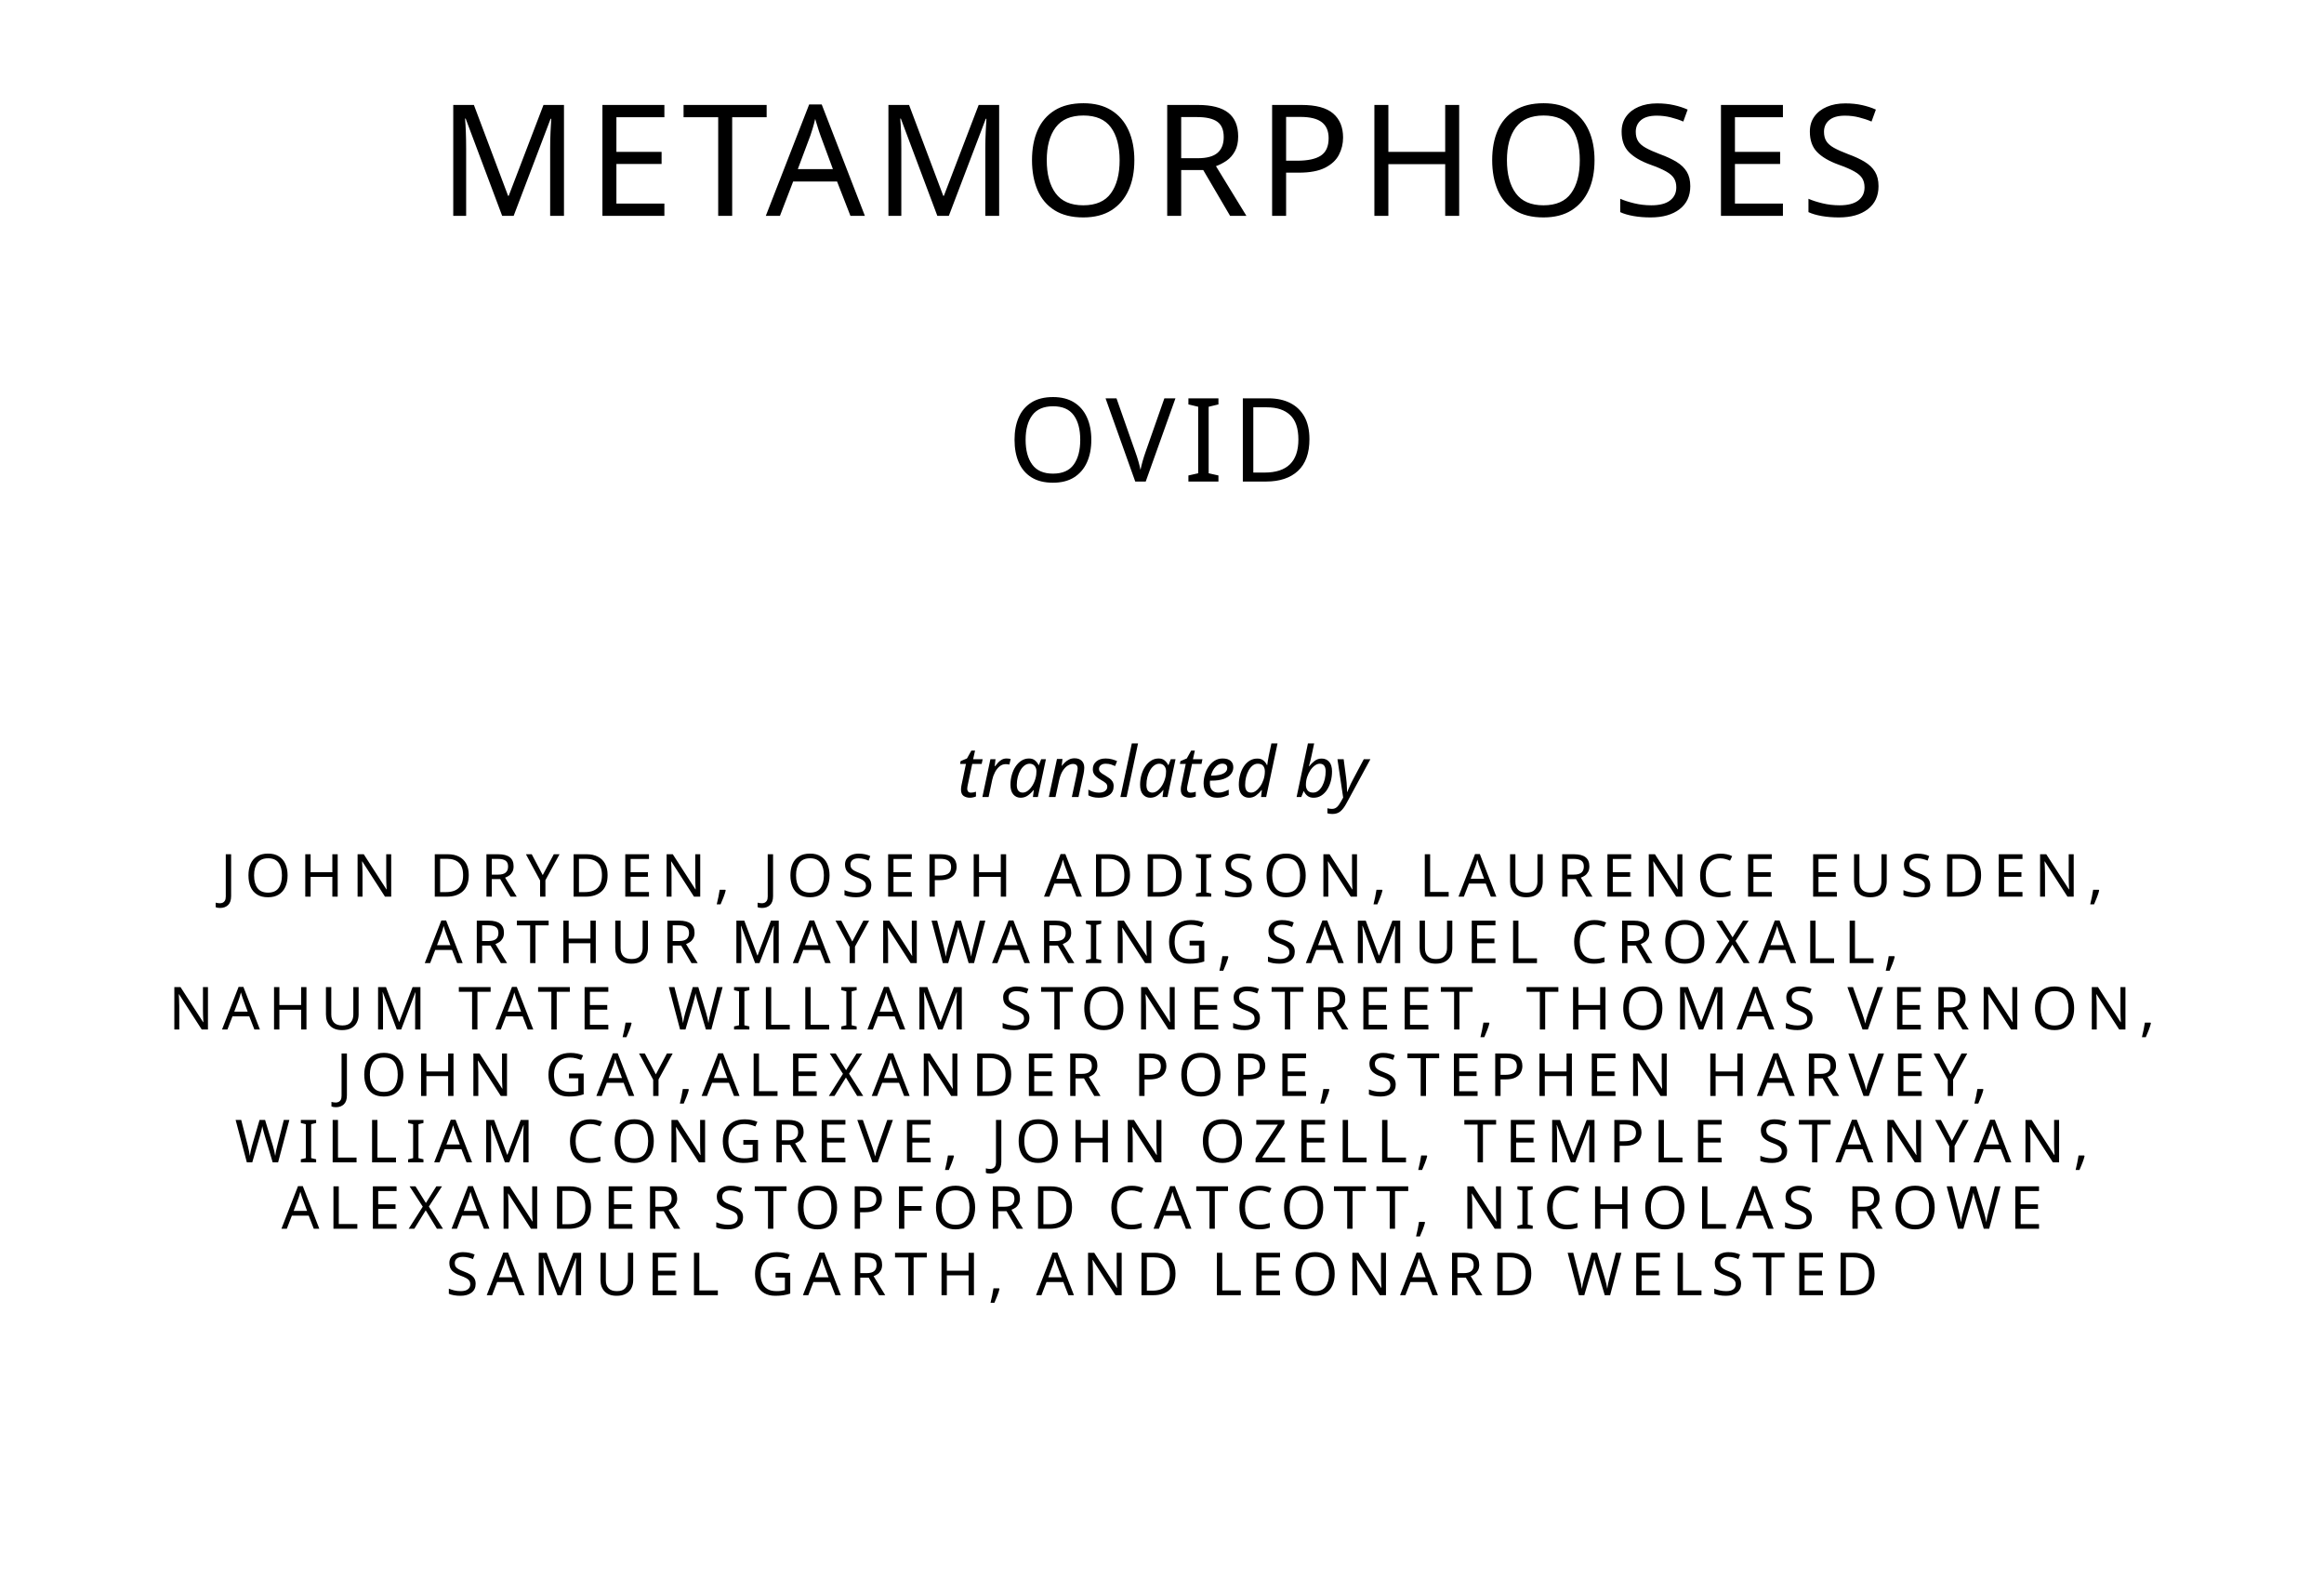
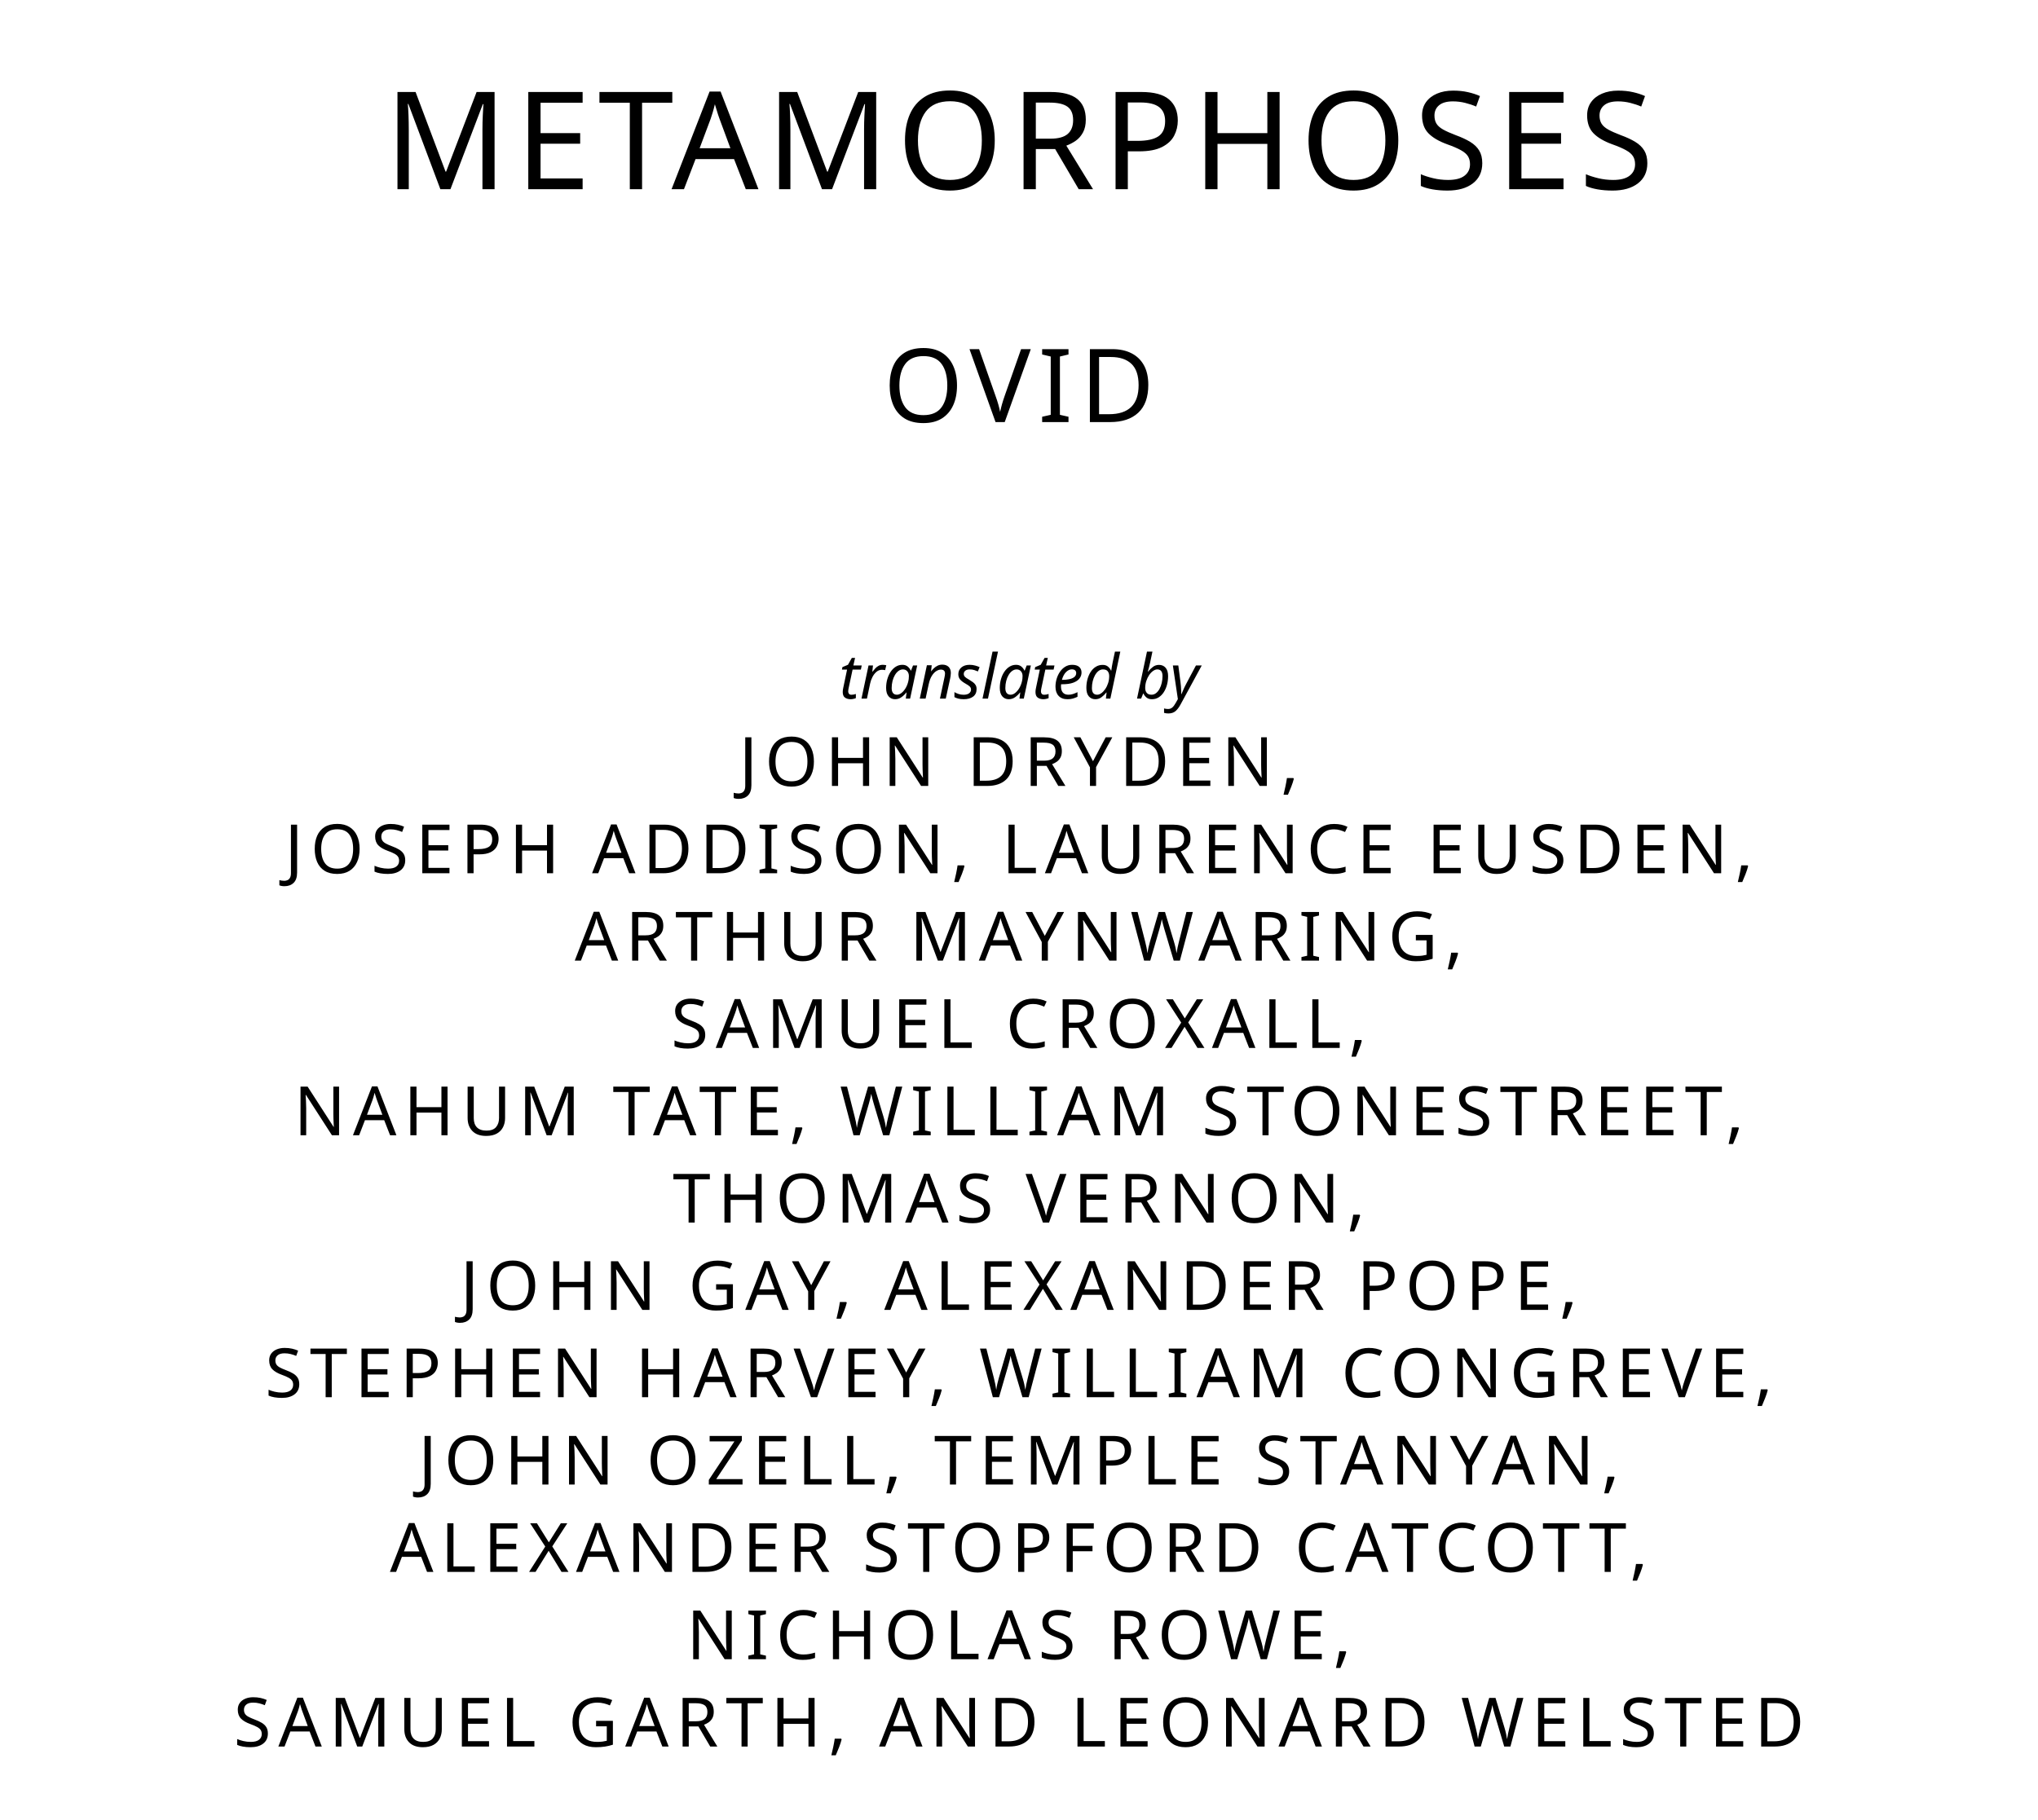
- <svg xmlns="http://www.w3.org/2000/svg" version="1.1" viewBox="0 0 1400 950">
+ <svg xmlns="http://www.w3.org/2000/svg" version="1.1" viewBox="0 0 1400 1250">
  <style type="text/css">
		text{
			font-family: "League Spartan";
			letter-spacing: 5px;
			text-anchor: middle;
		}

		.title{
			font-size: 93.567px;
		}

		.author{
			font-size: 70.175px;
		}

		.contributor-descriptor{
			font-family: "OFL Sorts Mill Goudy";
			font-size: 42.508px;
			font-style: italic;
			letter-spacing: 0;
		}

		.contributor{
- 			font-size: 35.784px;
+ 			font-size: 46.784px;
		}
	</style>
  <text class="title" x="700" y="130">METAMORPHOSES</text>
  <text class="author" x="700" y="290">OVID</text>
  <text class="contributor-descriptor" x="700" y="480">translated by</text>
-   <text class="contributor" x="700" y="540">JOHN DRYDEN, JOSEPH ADDISON, LAURENCE EUSDEN,</text>
-   <text class="contributor" x="700" y="580">ARTHUR MAYNWARING, SAMUEL CROXALL,</text>
-   <text class="contributor" x="700" y="620">NAHUM TATE, WILLIAM STONESTREET, THOMAS VERNON,</text>
-   <text class="contributor" x="700" y="660">JOHN GAY,ALEXANDER POPE, STEPHEN HARVEY,</text>
-   <text class="contributor" x="700" y="700">WILLIAM CONGREVE, JOHN OZELL, TEMPLE STANYAN,</text>
-   <text class="contributor" x="700" y="740">ALEXANDER STOPFORD CATCOTT, NICHOLAS ROWE</text>
-   <text class="contributor" x="700" y="780">SAMUEL GARTH, AND LEONARD WELSTED</text>
+   <text class="contributor" x="700" y="540">JOHN DRYDEN,</text>
+   <text class="contributor" x="700" y="600">JOSEPH ADDISON, LAURENCE EUSDEN,</text>
+   <text class="contributor" x="700" y="660">ARTHUR MAYNWARING,</text>
+   <text class="contributor" x="700" y="720">SAMUEL CROXALL,</text>
+   <text class="contributor" x="700" y="780">NAHUM TATE, WILLIAM STONESTREET,</text>
+   <text class="contributor" x="700" y="840">THOMAS VERNON,</text>
+   <text class="contributor" x="700" y="900">JOHN GAY, ALEXANDER POPE,</text>
+   <text class="contributor" x="700" y="960">STEPHEN HARVEY, WILLIAM CONGREVE,</text>
+   <text class="contributor" x="700" y="1020">JOHN OZELL, TEMPLE STANYAN,</text>
+   <text class="contributor" x="700" y="1080">ALEXANDER STOPFORD CATCOTT,</text>
+   <text class="contributor" x="700" y="1140">NICHOLAS ROWE,</text>
+   <text class="contributor" x="700" y="1200">SAMUEL GARTH, AND LEONARD WELSTED</text>
</svg>
